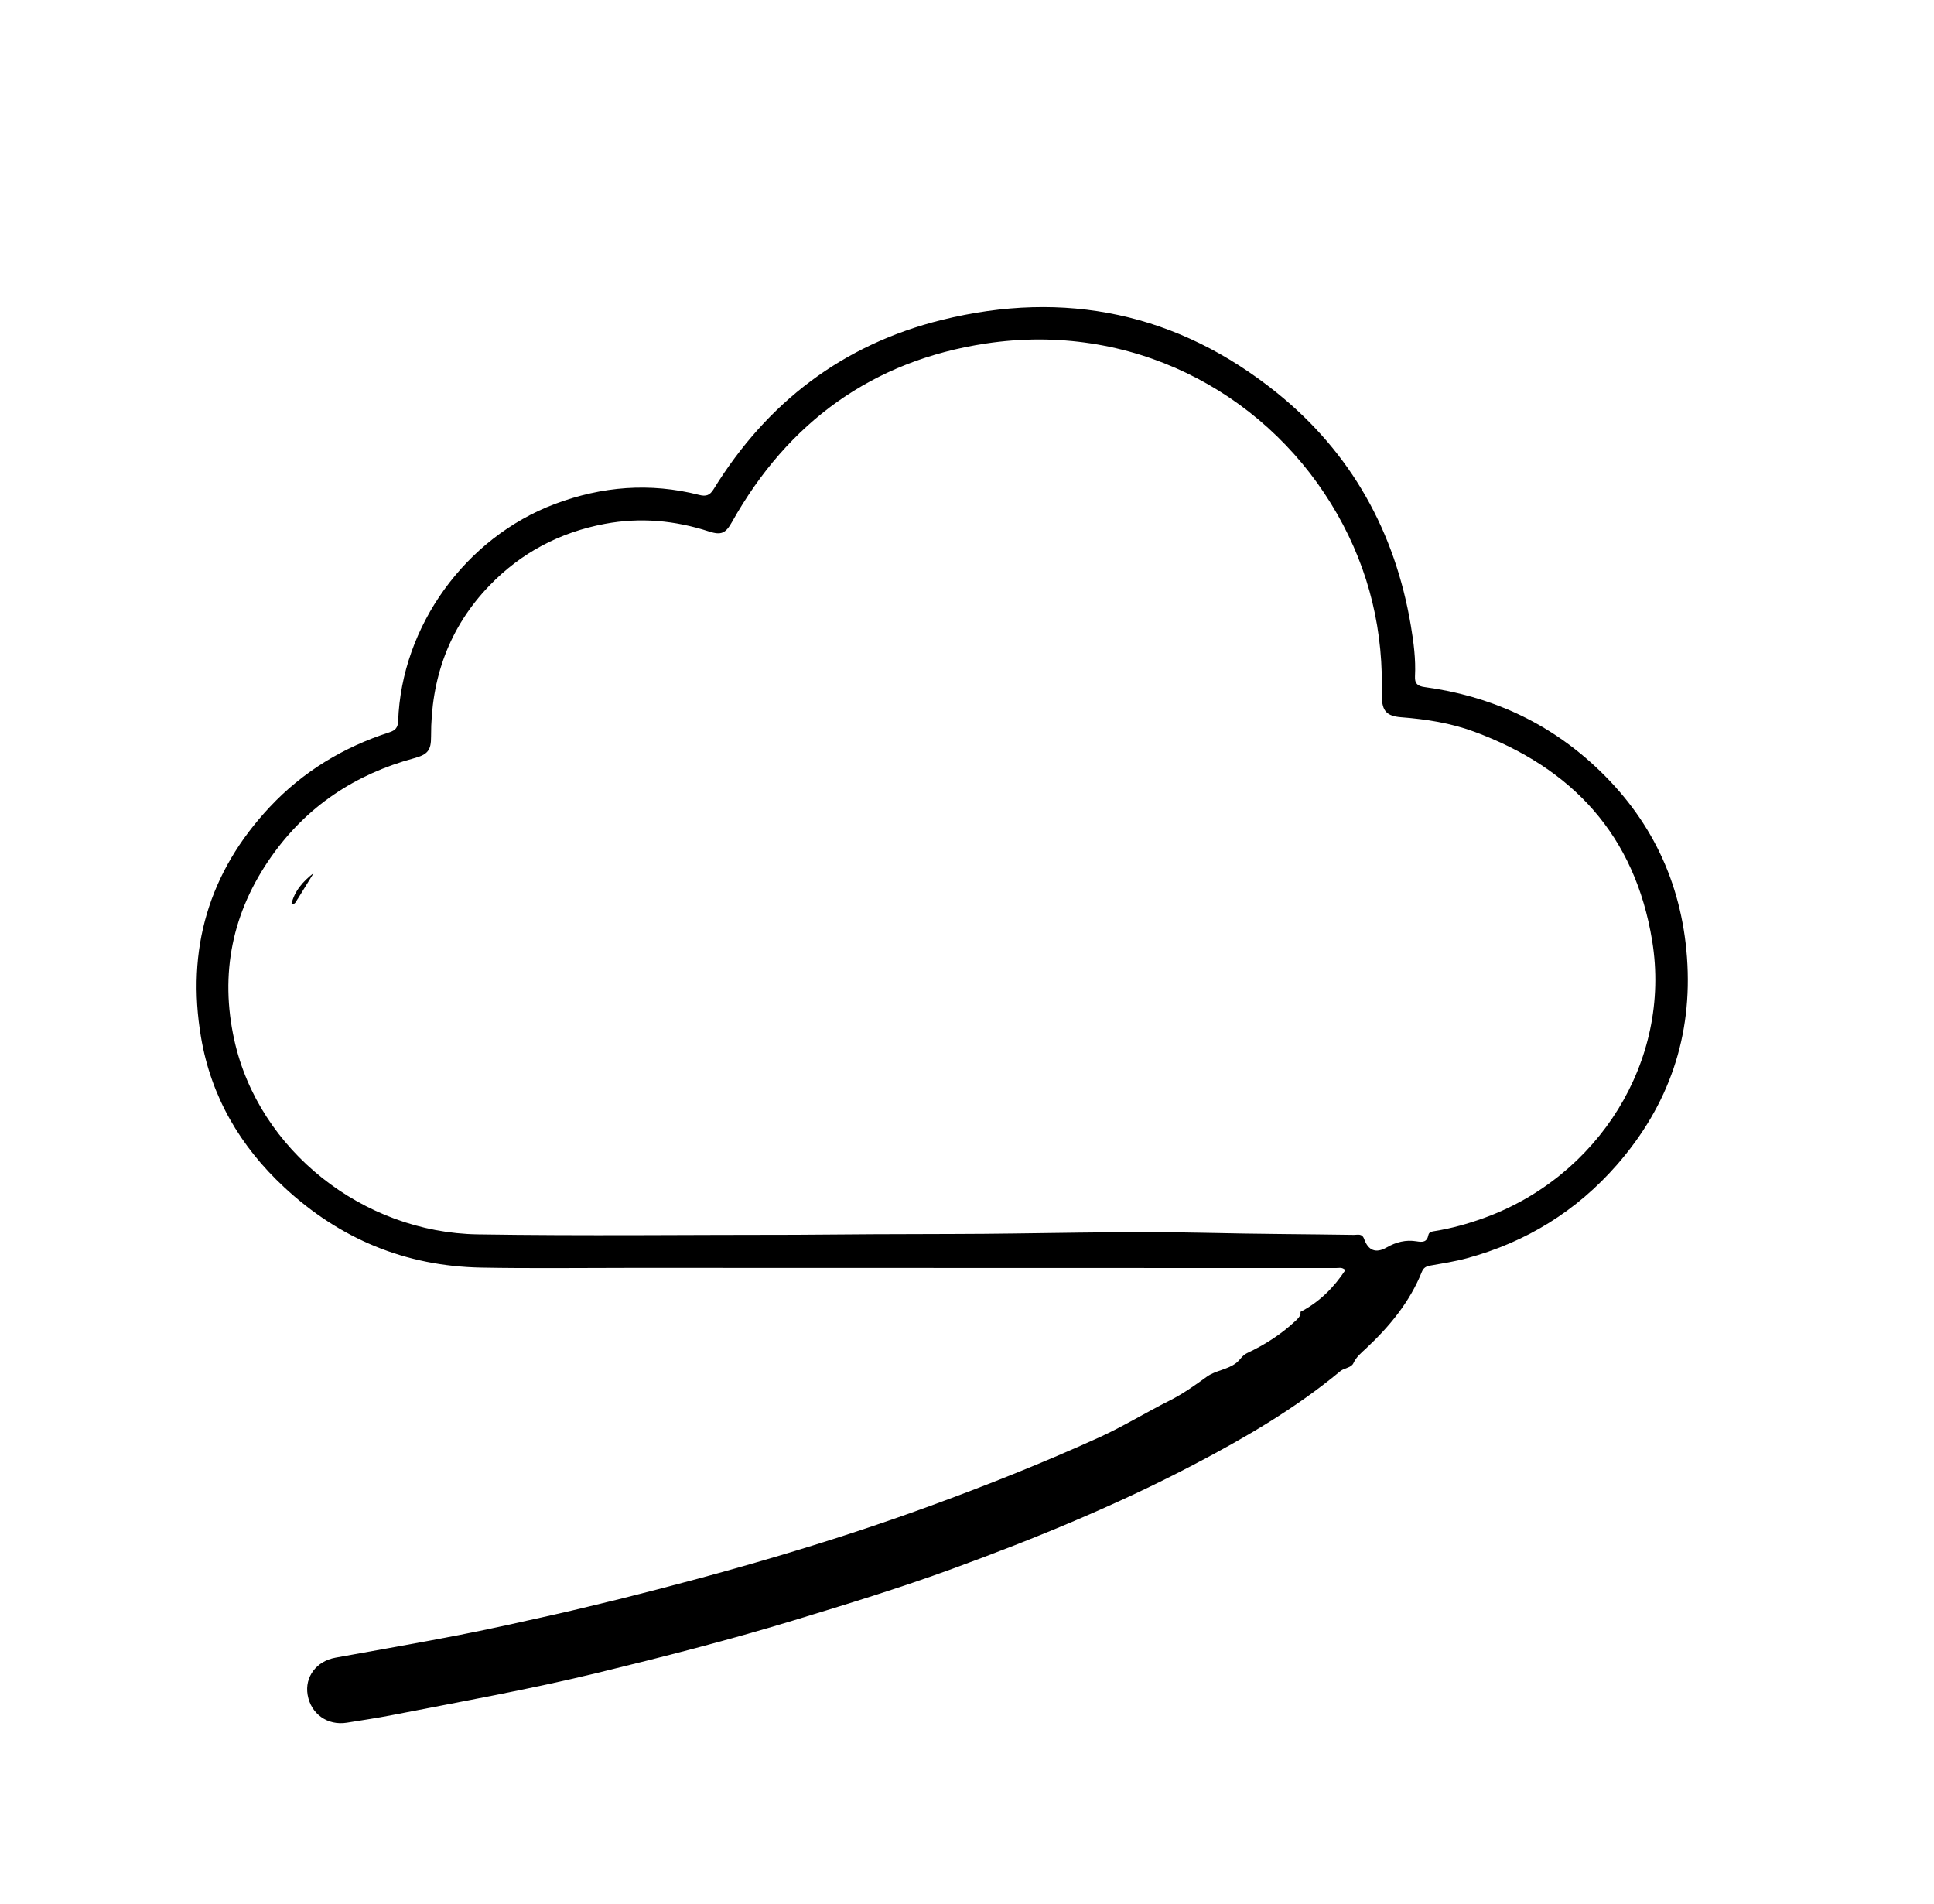
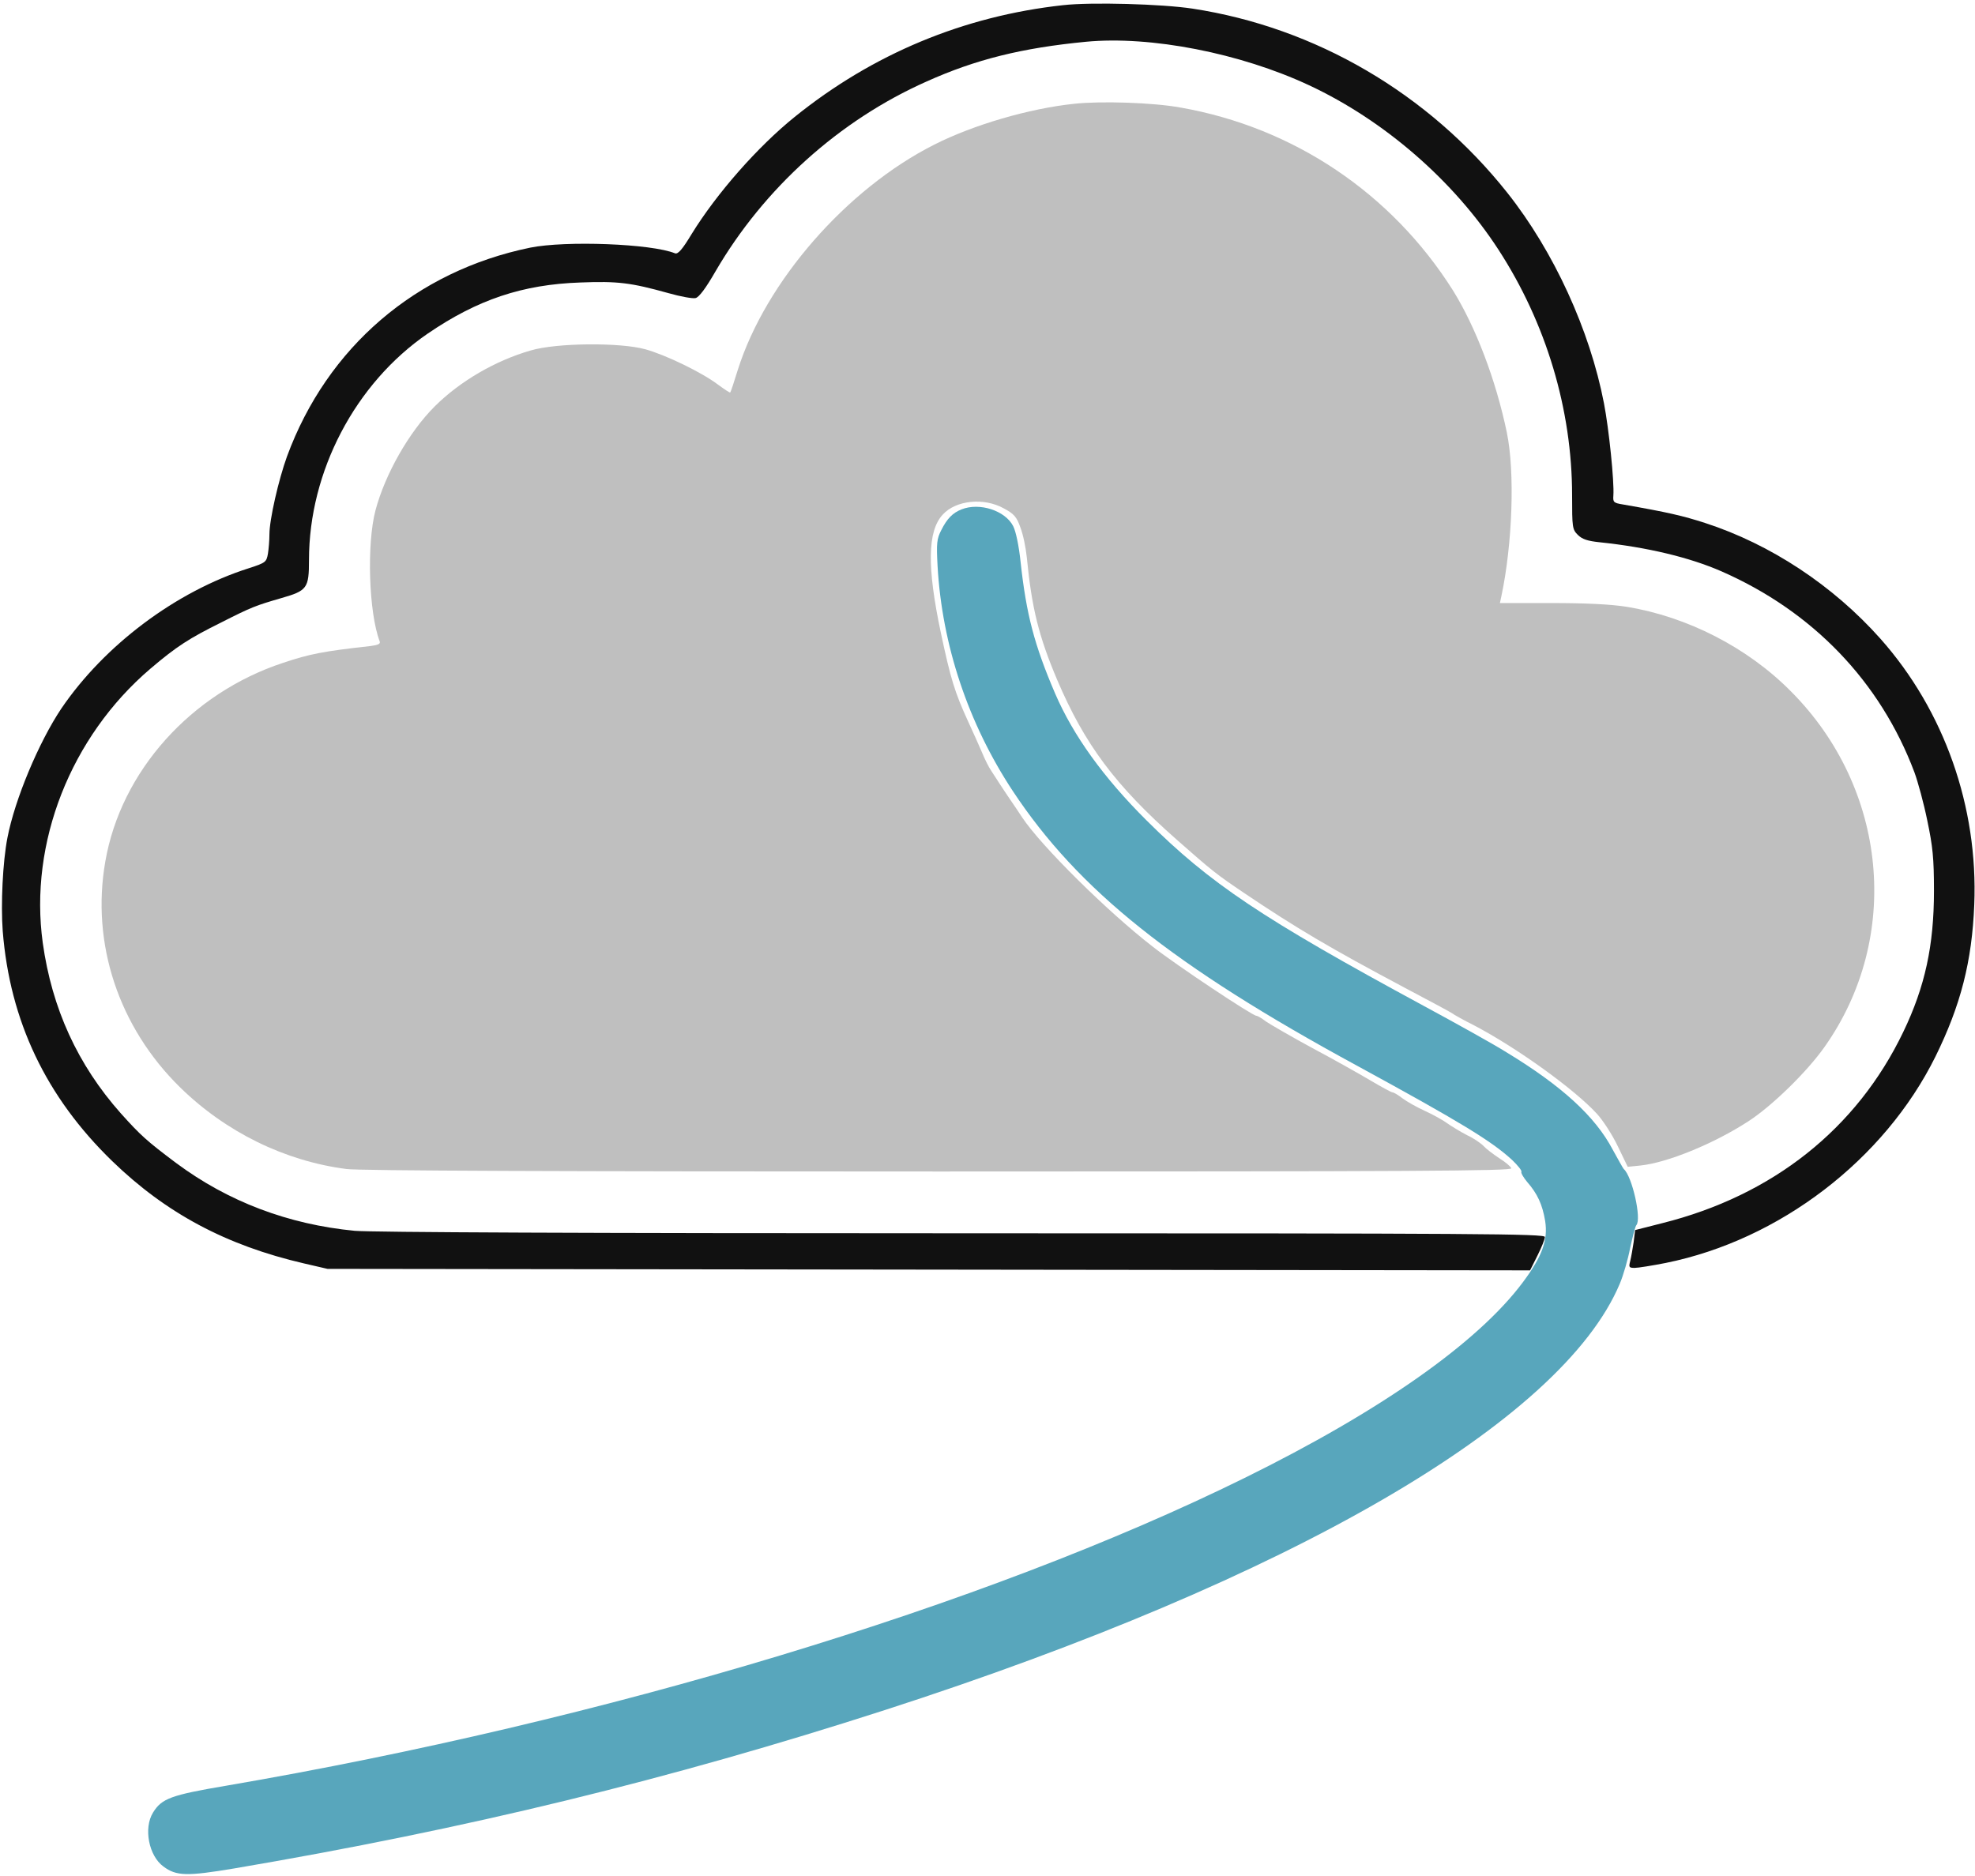
- <svg xmlns="http://www.w3.org/2000/svg" version="1.1" id="Layer_1" x="0px" y="0px" width="100%" viewBox="0 0 1024 1008" enable-background="new 0 0 1024 1008" xml:space="preserve">
-   <path fill="#000000" opacity="1" stroke="none" d=" M328.57,846.455   C383.871,832.603 438.247,817.078 491.44,797.663   C522.077,786.481 552.38,774.47 582.097,760.944   C594.837,755.145 606.679,747.813 619.14,741.573   C626.107,738.083 632.589,733.505 638.92,728.907   C643.722,725.42 649.859,725.259 654.645,721.505   C656.647,719.935 657.695,717.589 660.298,716.367   C669.673,711.965 678.395,706.409 686,699.243   C687.522,697.809 688.859,696.458 688.563,694.526   C698.577,689.345 706.169,681.729 712.317,672.439   C710.625,670.735 708.862,671.346 707.296,671.346   C583.131,671.294 458.965,671.279 334.799,671.255   C308.133,671.25 281.46,671.609 254.803,671.111   C214.673,670.361 179.928,655.938 150.498,628.584   C127.154,606.886 111.773,580.617 106.442,549.198   C98.558,502.74 110.458,461.755 142.894,427.181   C160.479,408.435 181.847,395.588 206.222,387.686   C209.354,386.671 210.687,385.179 210.812,381.703   C212.604,331.606 246.405,284.674 293.707,266.847   C318.633,257.453 344.199,255.391 370.172,262.005   C373.911,262.957 375.844,262.224 377.863,258.948   C406.175,213.009 446.3,182.339 498.655,169.373   C563.818,153.235 623.734,165.711 676.183,208.042   C715.452,239.737 738.631,281.479 747.011,331.254   C748.497,340.082 749.664,349.052 749.198,358.078   C749.003,361.86 750.51,363.23 754.287,363.741   C788.73,368.409 819.042,382.012 844.65,405.796   C874.075,433.126 890.255,466.914 893.202,506.782   C896.285,548.486 883.638,585.202 856.097,616.705   C834.671,641.213 808.116,657.6 776.754,666.133   C770.359,667.873 763.76,668.901 757.219,670.055   C755.024,670.443 753.681,671.232 752.812,673.396   C746.409,689.326 735.763,702.186 723.39,713.796   C720.875,716.155 718.164,718.272 716.615,721.658   C715.426,724.259 711.877,724.094 709.64,725.951   C685.844,745.712 659.295,761.17 631.976,775.469   C590.74,797.05 547.809,814.652 504.156,830.594   C476.363,840.744 448.072,849.404 419.781,858.005   C385.738,868.355 351.265,877.164 316.684,885.577   C280.469,894.387 243.81,900.949 207.261,908.082   C199.436,909.609 191.537,910.76 183.664,912.032   C173.426,913.686 164.601,907.406 162.884,897.297   C161.268,887.784 167.52,879.456 177.64,877.617   C199.525,873.64 221.45,869.862 243.281,865.603   C260.218,862.299 277.056,858.479 293.899,854.715   C305.358,852.154 316.749,849.292 328.57,846.455  M421.5,653.727   C449.159,653.467 476.825,653.343 504.479,653.304   C549.291,653.241 594.093,651.638 638.912,652.699   C664.896,653.315 690.892,653.381 716.881,653.774   C718.817,653.803 721.16,652.865 722.262,655.939   C724.477,662.12 728.502,663.683 734.191,660.431   C739.188,657.575 744.386,656.253 750.005,657.185   C753.183,657.712 755.539,657.739 756.301,653.823   C756.627,652.145 758.396,651.962 759.931,651.714   C768.665,650.3 777.137,647.924 785.468,644.933   C846.041,623.187 885.151,561.91 874.78,498.13   C865.697,442.275 832.567,406.551 780.436,387.333   C768.057,382.769 755.013,380.74 741.815,379.724   C734.162,379.135 731.754,376.246 731.674,368.956   C731.653,366.956 731.66,364.956 731.669,362.956   C731.824,328.283 722.915,296.136 704.716,266.607   C667.883,206.844 598.533,170.287 521.942,181.86   C462.079,190.905 417.269,223.403 387.567,276.355   C384.211,282.338 381.89,283.474 375.404,281.369   C357.34,275.507 339.022,273.822 320.263,277.338   C296.432,281.804 275.904,292.625 259.154,310.014   C237.764,332.219 228.119,359.236 228.243,389.91   C228.273,397.295 226.492,399.462 219.191,401.445   C187.99,409.922 162.49,426.852 143.782,453.328   C122.965,482.789 116.266,515.462 124.068,550.663   C137.022,609.108 192.298,652.569 253.01,653.512   C308.828,654.38 364.669,653.716 421.5,653.727  z" />
-   <path fill="#000000" opacity="1" stroke="none" d=" M157.818,475.627   C156.76,476.974 156.593,478.785 154.263,478.778   C155.952,471.599 160.472,466.578 166.095,462.215   C163.395,466.587 160.694,470.959 157.818,475.627  z" />
+ <svg xmlns="http://www.w3.org/2000/svg" viewBox="0 0 799 759">
+   <g transform="translate(0,759) scale(0.1,-0.1)" fill="#111111" stroke="none">
+     <path d="M4300 7569 c-401 -44 -769 -197 -1085 -452 -150 -121 -316 -310 -417 -474 -38 -63 -55 -82 -67 -78 -95 39 -442 52 -586 23 -462 -95 -821 -402 -984 -845 -34 -94 -71 -255 -71 -315 0 -24 -3 -59 -6 -78 -6 -34 -9 -37 -77 -59 -296 -94 -585 -312 -759 -568 -91 -136 -188 -367 -218 -523 -19 -98 -27 -268 -19 -377 29 -364 175 -671 443 -931 218 -211 461 -341 776 -414 l95 -22 2432 -3 2433 -3 30 60 c16 32 30 66 30 75 0 13 -249 15 -2352 15 -1540 0 -2391 4 -2463 10 -269 26 -512 118 -722 274 -120 90 -144 112 -224 201 -175 197 -279 425 -316 690 -56 405 113 834 435 1109 107 91 157 123 288 188 122 62 139 68 242 98 105 30 112 40 112 154 0 358 187 715 480 916 202 138 384 199 618 207 152 6 205 -1 356 -43 49 -14 99 -23 110 -20 14 3 42 41 80 107 196 337 501 612 854 769 200 90 387 136 645 161 262 25 625 -46 903 -176 304 -142 585 -386 766 -665 193 -297 298 -647 298 -994 0 -130 1 -138 23 -160 18 -18 40 -25 88 -30 192 -20 364 -61 494 -118 369 -162 642 -446 780 -813 14 -38 38 -126 52 -195 22 -105 27 -151 27 -285 0 -220 -36 -387 -124 -570 -188 -392 -528 -662 -975 -774 l-110 -28 -6 -49 c-4 -27 -10 -61 -14 -77 -6 -24 -5 -27 18 -27 14 0 70 9 126 20 460 93 884 417 1091 835 102 207 148 385 157 615 16 395 -121 784 -379 1075 -192 216 -445 383 -710 469 -90 29 -149 43 -333 75 -37 6 -40 9 -38 36 4 56 -18 270 -38 373 -57 296 -203 615 -391 852 -319 402 -776 669 -1273 745 -124 19 -411 27 -525 14z" />
+   </g>
+   <g transform="translate(0,759) scale(0.1,-0.1)" fill="#bfbfbf" stroke="none">
+     <path d="M4345 7170 c-181 -19 -407 -85 -565 -165 -355 -179 -682 -554 -795 -911 -15 -49 -29 -91 -31 -92 -1 -2 -24 13 -51 33 -62 47 -209 119 -293 142 -102 28 -359 26 -463 -5 -143 -41 -287 -125 -389 -227 -103 -103 -200 -273 -239 -420 -36 -137 -27 -414 17 -530 4 -10 -6 -15 -38 -19 -189 -21 -246 -32 -353 -68 -373 -123 -656 -439 -719 -804 -58 -332 54 -670 303 -914 185 -181 424 -298 673 -330 55 -7 869 -10 2400 -10 1921 0 2317 2 2312 13 -3 8 -25 26 -49 41 -24 16 -52 37 -62 48 -10 11 -40 32 -68 45 -27 14 -63 36 -80 48 -16 12 -57 35 -90 50 -33 15 -74 38 -91 51 -17 13 -35 24 -40 24 -5 0 -45 22 -89 48 -44 26 -150 86 -235 131 -85 46 -169 95 -187 107 -17 13 -35 24 -40 24 -16 0 -320 202 -420 280 -183 142 -451 407 -528 523 -11 17 -31 47 -45 67 -14 21 -34 50 -44 66 -10 16 -26 40 -35 54 -10 14 -27 48 -38 75 -12 28 -37 84 -56 125 -55 120 -71 173 -111 361 -56 265 -54 410 8 477 53 58 166 70 247 25 41 -22 52 -34 67 -77 11 -28 22 -82 26 -121 20 -205 48 -319 123 -496 111 -261 236 -428 483 -646 145 -128 162 -141 270 -214 215 -145 353 -226 650 -384 102 -54 190 -101 195 -105 6 -5 45 -27 89 -49 175 -92 405 -258 496 -357 25 -27 63 -86 85 -132 l40 -83 50 5 c109 11 298 88 438 179 97 63 238 201 309 302 312 442 255 1045 -137 1438 -175 177 -419 302 -665 342 -64 10 -164 15 -304 15 l-208 0 6 28 c45 212 55 503 22 662 -44 212 -126 427 -218 575 -248 393 -645 660 -1103 740 -109 20 -321 27 -430 15z" />
+   </g>
+   <g transform="translate(0,759) scale(0.1,-0.1)" fill="#58a6bc" stroke="none">
+     <path d="M3890 5529 c-36 -14 -59 -38 -82 -84 -18 -35 -20 -52 -15 -145 18 -320 124 -637 304 -910 265 -401 649 -708 1393 -1112 418 -228 543 -304 627 -381 23 -22 40 -43 38 -48 -3 -4 8 -23 23 -41 42 -48 62 -92 73 -158 12 -77 -11 -142 -90 -248 -182 -244 -574 -520 -1126 -792 -1050 -518 -2590 -983 -4119 -1245 -225 -38 -262 -52 -297 -109 -39 -63 -17 -175 42 -218 52 -39 95 -40 286 -8 942 160 1759 359 2633 641 1641 530 2738 1166 2973 1725 14 33 33 98 42 145 10 46 21 88 25 92 22 24 -17 198 -51 227 -3 3 -23 39 -45 79 -70 133 -205 257 -429 393 -49 31 -200 115 -335 188 -654 354 -865 495 -1121 750 -175 174 -297 344 -370 513 -85 198 -117 322 -140 532 -7 67 -19 124 -30 146 -32 63 -136 97 -209 68z" />
+   </g>
</svg>
